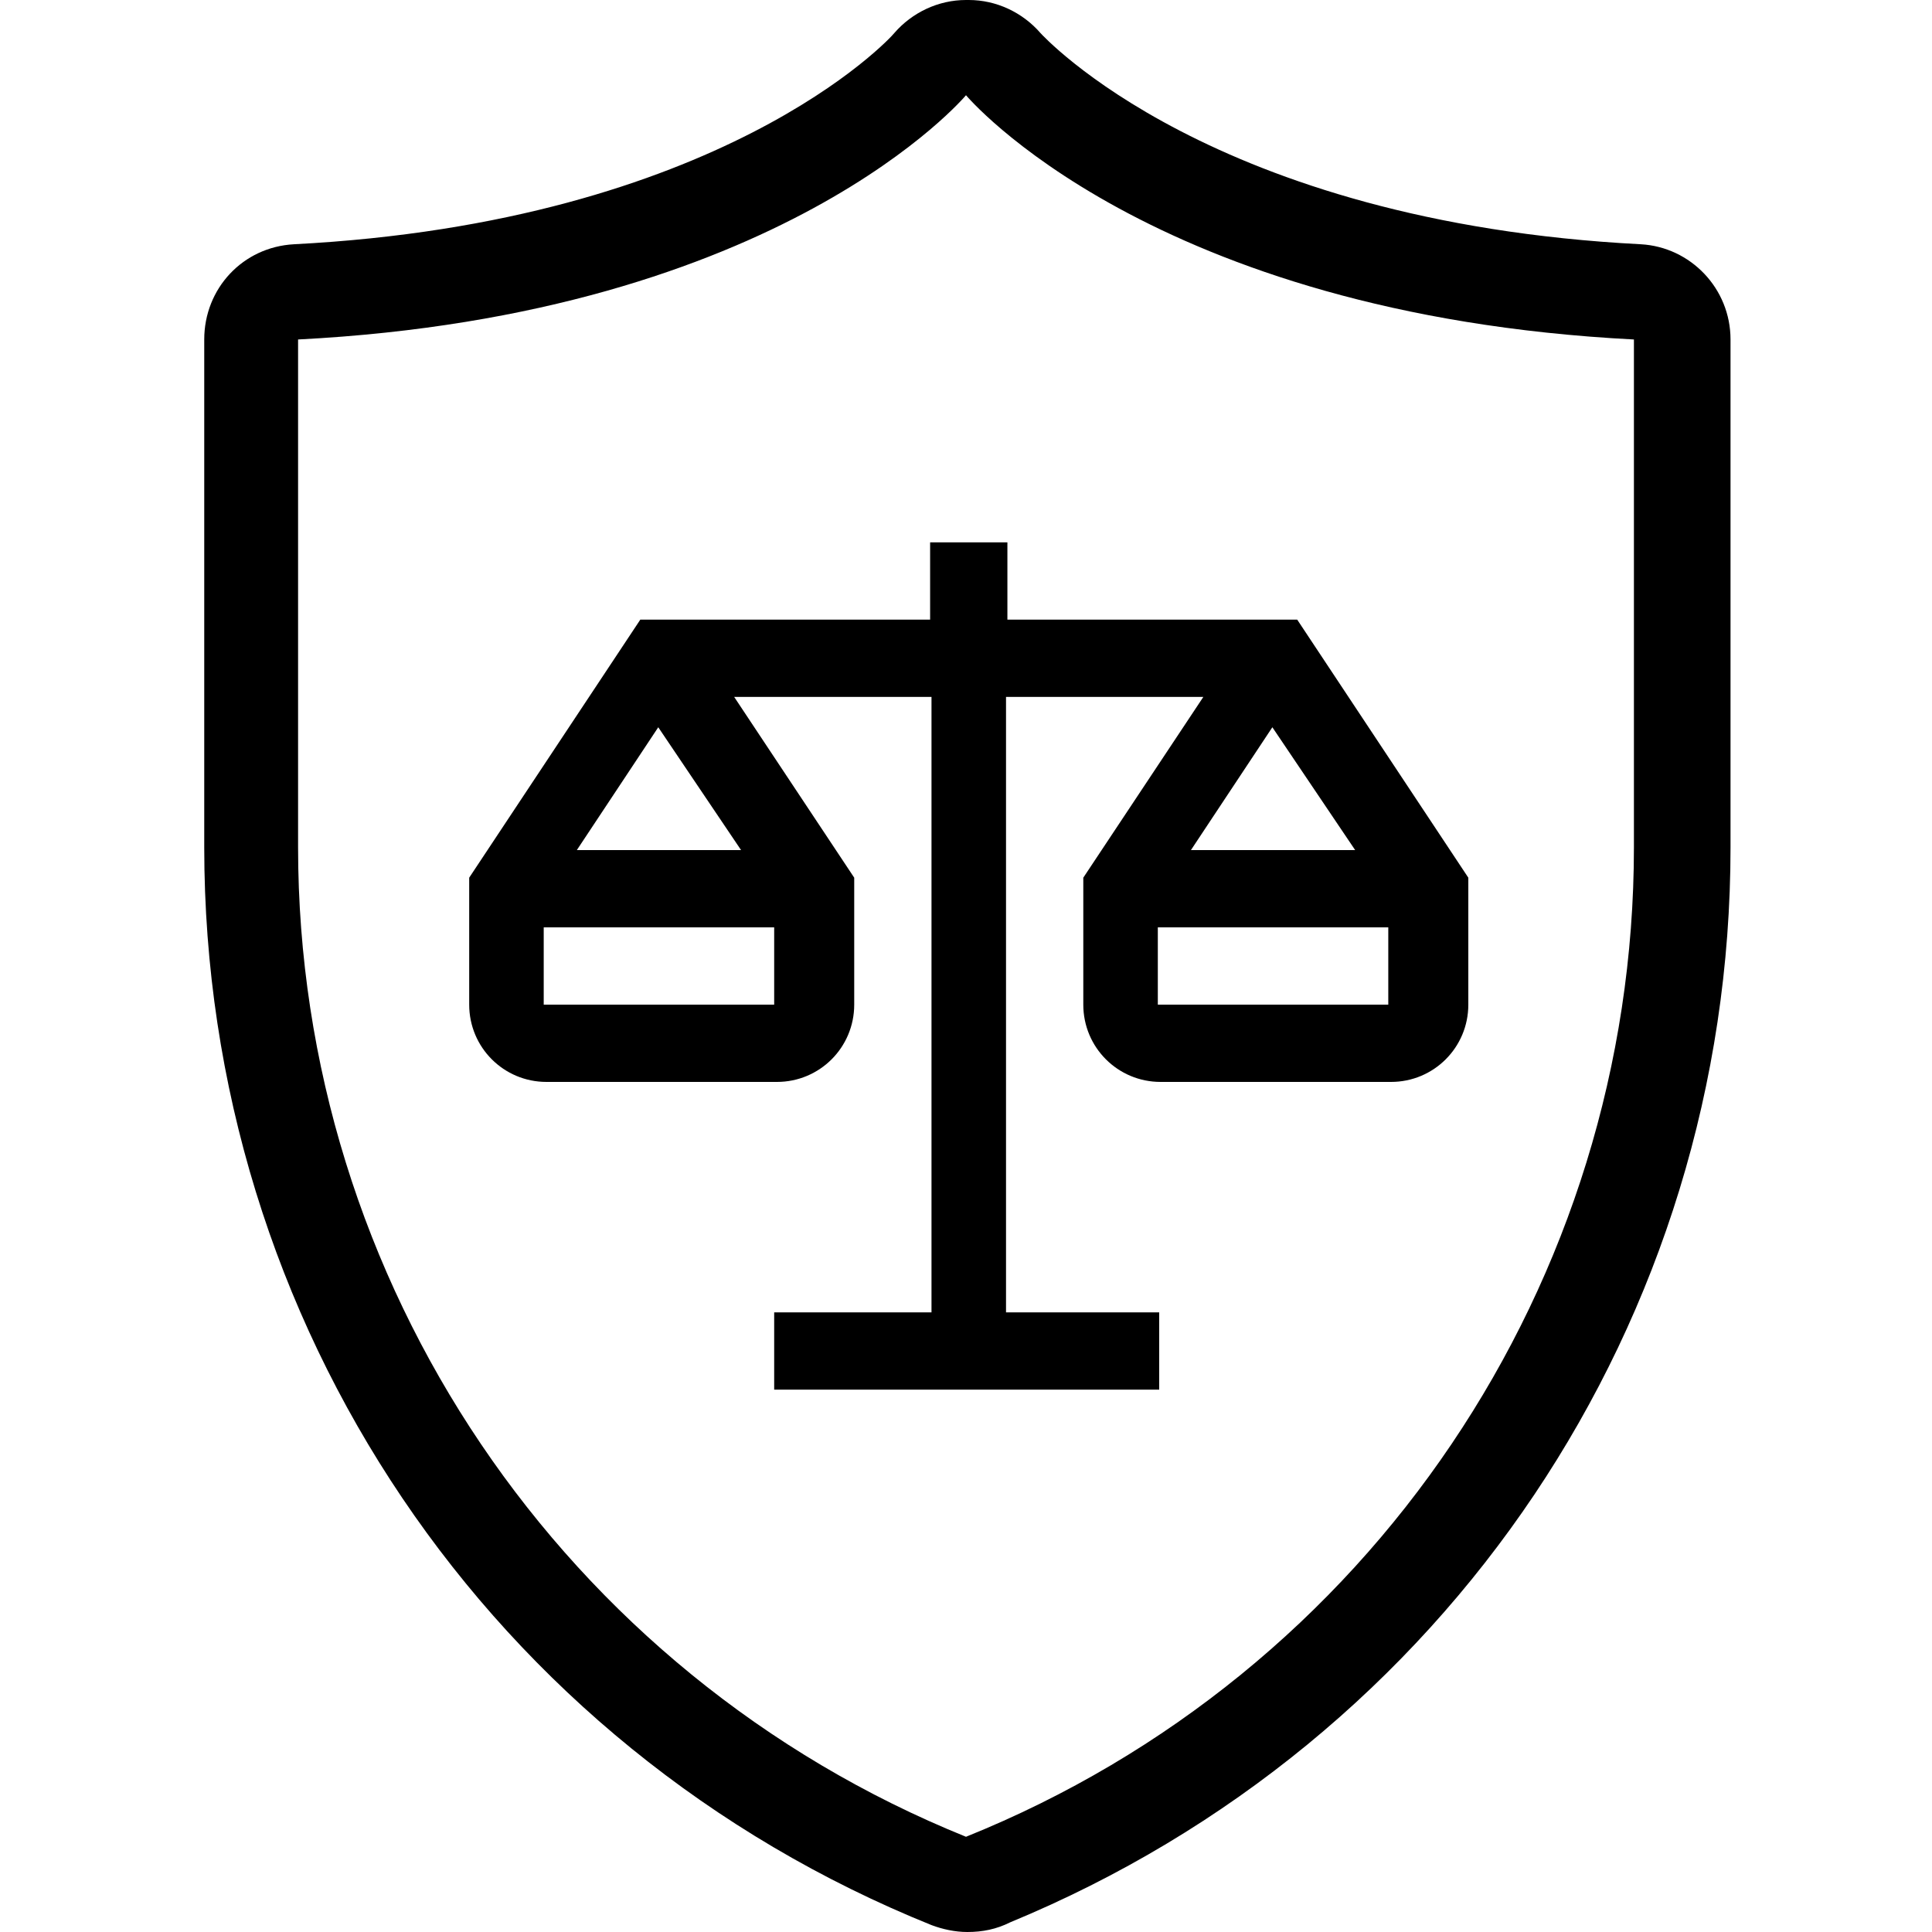
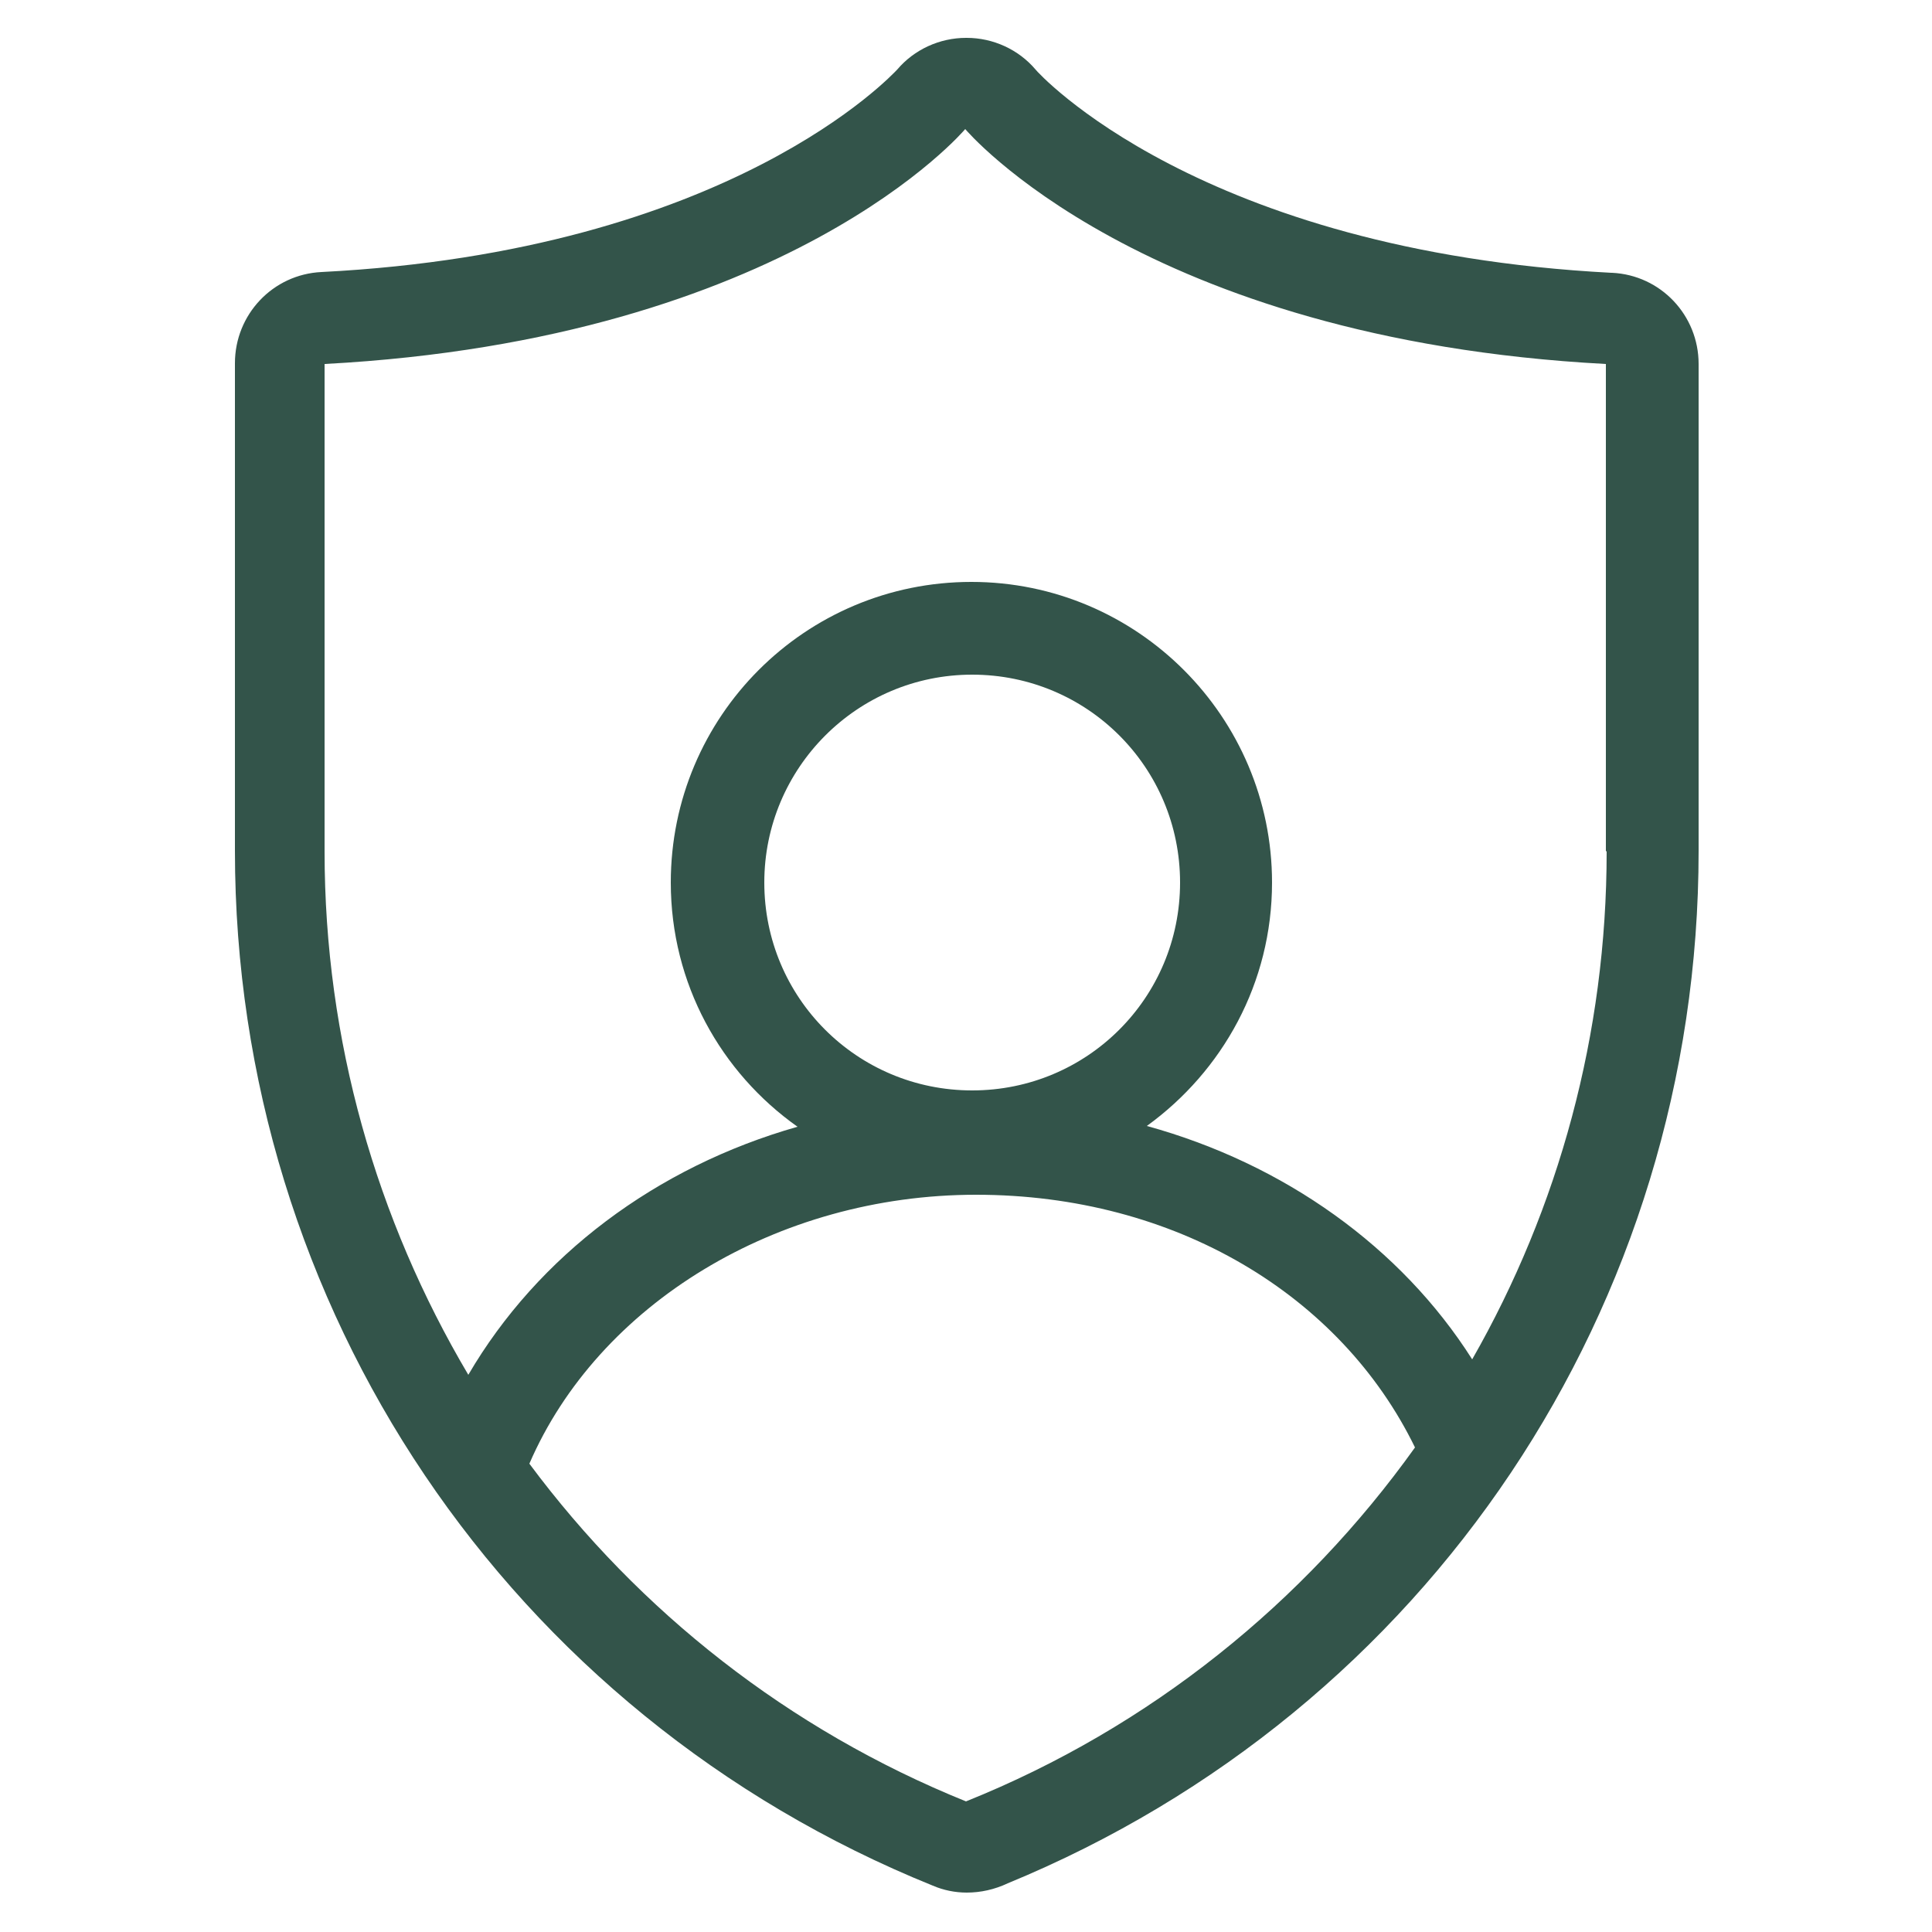
- <svg xmlns="http://www.w3.org/2000/svg" id="Capa_1" data-name="Capa 1" viewBox="0 0 14 14">
-   <path d="M7,.69s1.33,1.59,4.84,1.77v3.68c0,3.15-1.91,5.99-4.84,7.17h0c-2.92-1.18-4.84-4.02-4.84-7.17v-3.68c3.51-.18,4.84-1.77,4.84-1.77M7,0s0,0,0,0c-.2,0-.39.09-.52.24-.03.04-1.26,1.37-4.35,1.53-.37.02-.65.32-.65.69v3.68c0,3.45,2.07,6.52,5.27,7.81.08.03.17.05.26.05.11,0,.21-.02.31-.07,3.17-1.31,5.22-4.36,5.22-7.79v-3.68c0-.37-.29-.67-.65-.69-3.11-.16-4.34-1.52-4.35-1.53-.13-.15-.32-.24-.52-.24h0Z" />
-   <path d="M6.72,9.51h-1.11v.56h2.79v-.56h-1.11v-4.46h1.43l-.87,1.31v.92c0,.31.25.56.56.56h1.67c.31,0,.56-.25.56-.56v-.92l-1.24-1.87h-2.1v-.56h-.56v.56h-2.1l-1.24,1.87v.92c0,.31.25.56.56.56h1.67c.31,0,.56-.25.56-.56v-.92l-.87-1.31h1.43v4.46ZM8.39,7.28v-.56h1.67v.56h-1.67ZM9.82,6.16h-1.19l.59-.89.6.89ZM3.94,7.28v-.56h1.67v.56h-1.67ZM5.37,6.16h-1.19l.59-.89.6.89Z" />
+ <svg xmlns="http://www.w3.org/2000/svg" id="Capa_1" data-name="Capa 1" viewBox="0 0 25 25">
+   <defs>
+     <style>
+       .cls-1 {
+         fill: #33544a;
+       }
+     </style>
+   </defs>
+   <path class="cls-1" d="M20.85,3.53c-5.34-.28-7.43-2.6-7.45-2.63-.22-.26-.55-.41-.89-.41,0,0,0,0-.01,0-.34,0-.67.15-.89.41-.06.06-2.16,2.35-7.45,2.62-.63.03-1.12.55-1.12,1.18v6.31c0,5.91,3.54,11.17,9.03,13.39.14.06.29.09.44.09.18,0,.36-.04.53-.12,5.44-2.24,8.94-7.47,8.94-13.36v-6.3c0-.63-.49-1.15-1.12-1.18ZM12.5,23.31h0c-2.3-.93-4.23-2.46-5.65-4.37.89-2.06,3.2-3.48,5.78-3.48s4.72,1.3,5.68,3.27c-1.43,2-3.42,3.62-5.81,4.58ZM9.89,11.42c0-1.48,1.2-2.69,2.69-2.69s2.69,1.2,2.69,2.69-1.2,2.69-2.69,2.69-2.69-1.2-2.69-2.69ZM20.79,11.02c0,2.36-.62,4.61-1.74,6.57-.92-1.45-2.43-2.53-4.21-3.02.98-.71,1.62-1.85,1.62-3.15,0-2.14-1.74-3.89-3.89-3.89s-3.89,1.74-3.89,3.89c0,1.31.65,2.46,1.64,3.16-1.83.52-3.36,1.67-4.26,3.21-1.19-2.01-1.86-4.33-1.86-6.77v-6.31c6.01-.32,8.29-3.04,8.29-3.04,0,0,2.28,2.72,8.29,3.04v6.3Z" />
</svg>
